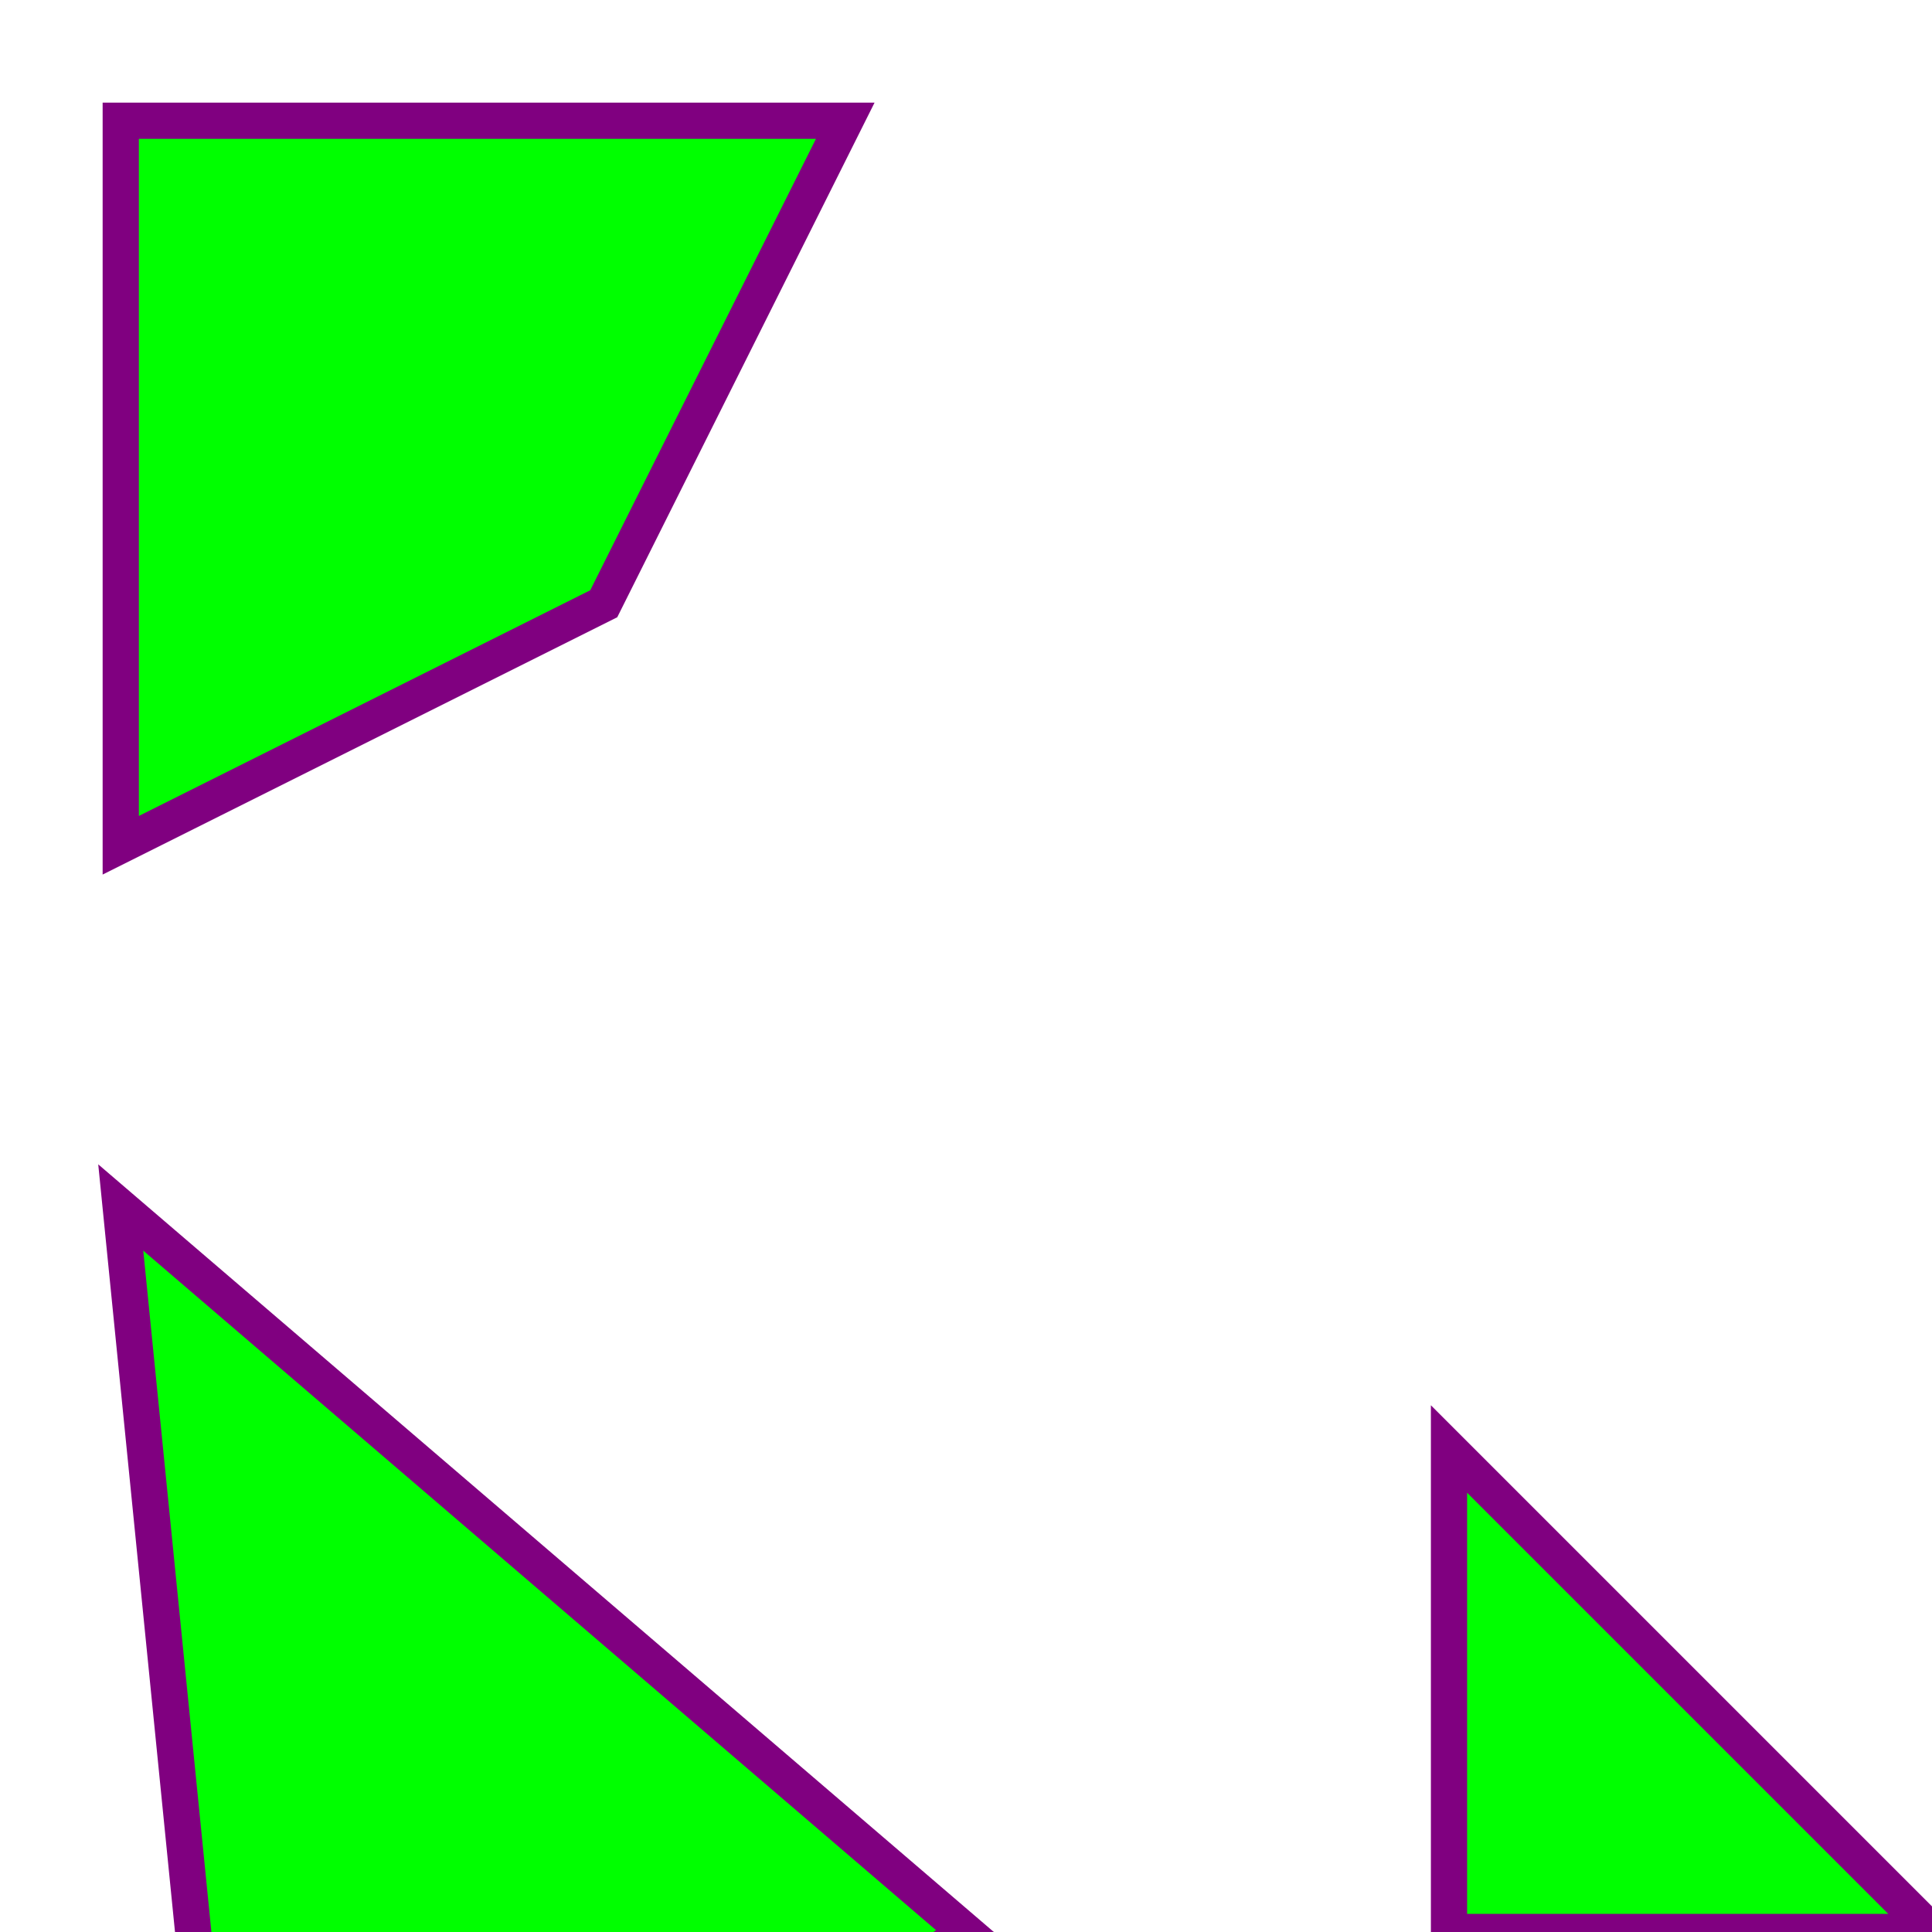
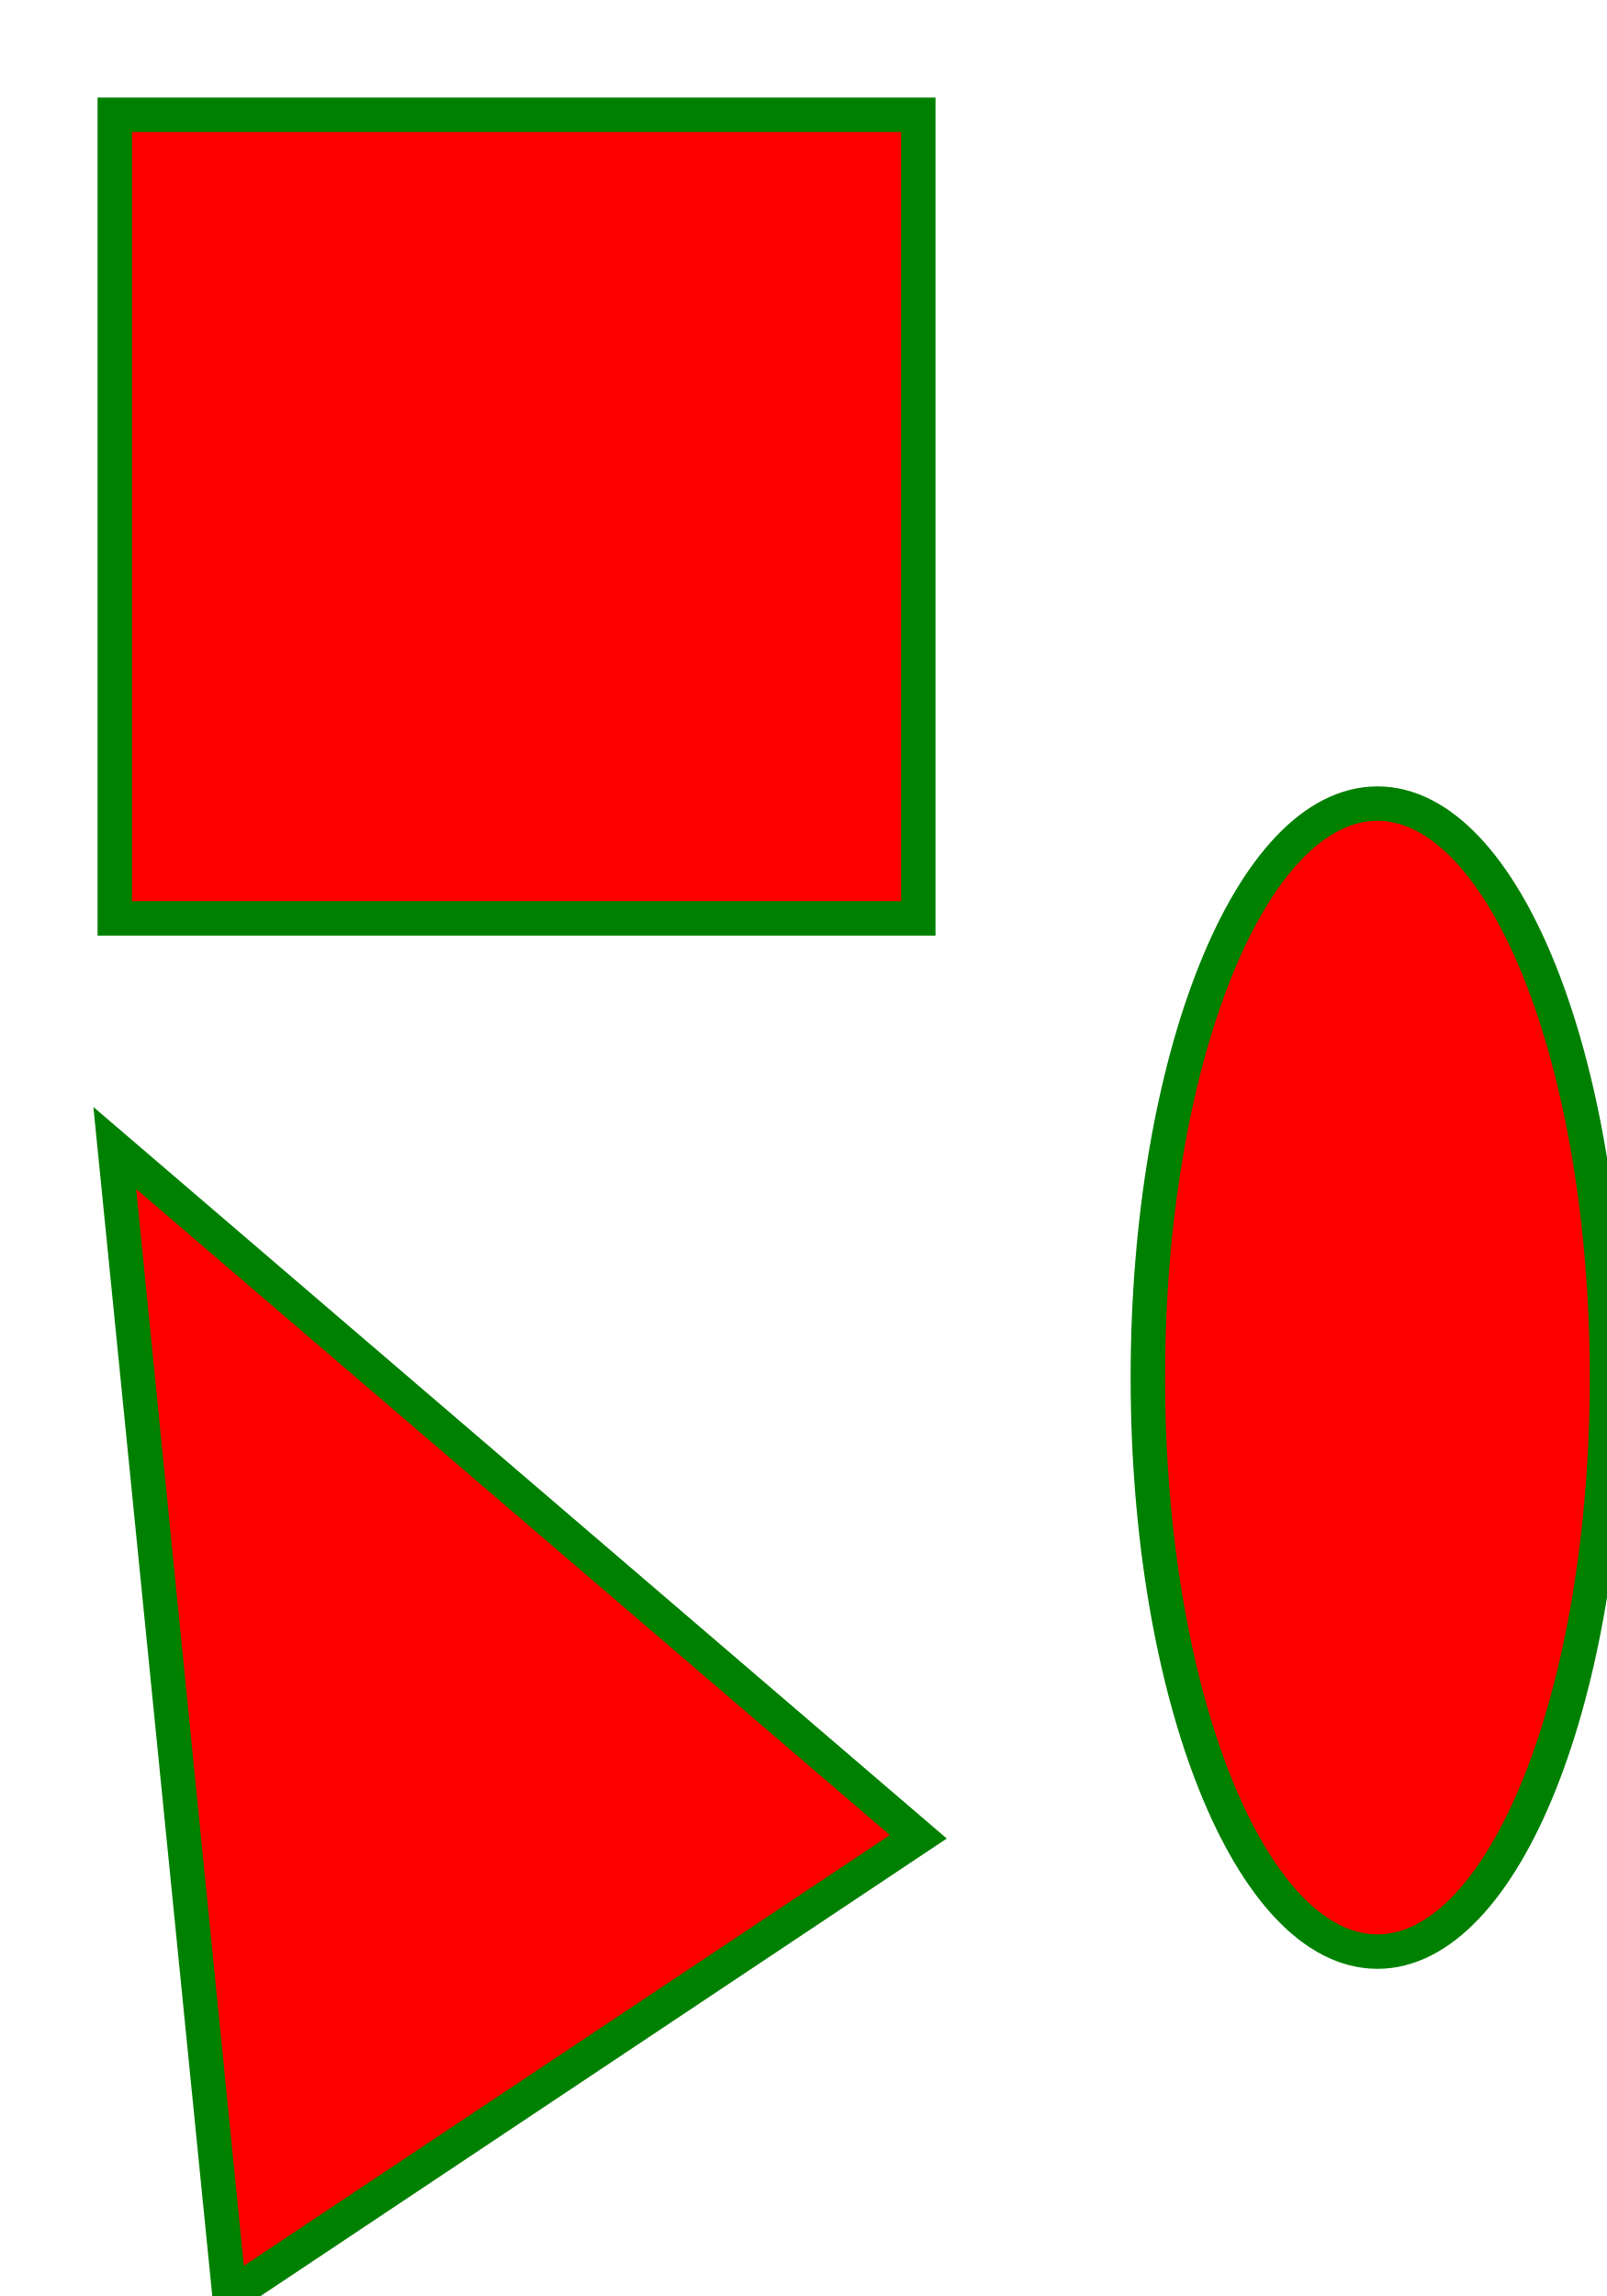
- <svg xmlns="http://www.w3.org/2000/svg" height="160" width="160">
-   <polygon points="10.00,10.00 70.00,10.00 50.00,50.00 10.00,70.00 " style="fill:lime;stroke:purple;stroke-width:3" />
-   <polygon points="120.00,120.00 160.00,160.00 120.00,160.00 " style="fill:lime;stroke:purple;stroke-width:3" />
-   <polygon points="10.00,100.00 20.00,200.00 80.00,160.00 " style="fill:lime;stroke:purple;stroke-width:3" />
+ <svg xmlns="http://www.w3.org/2000/svg" height="200" width="140">
+   <polygon points="10.00,10.00 10.00,80.00 80.00,80.00 80.00,10.00 " style="fill:red;stroke:green;stroke-width:3" />
+   <ellipse rx="20" ry="50" cx="120" cy="120" style="fill:red;stroke:green;stroke-width:3" />
+   <polygon points="10.00,100.00 20.00,200.00 80.00,160.00 " style="fill:red;stroke:green;stroke-width:3" />
</svg>
